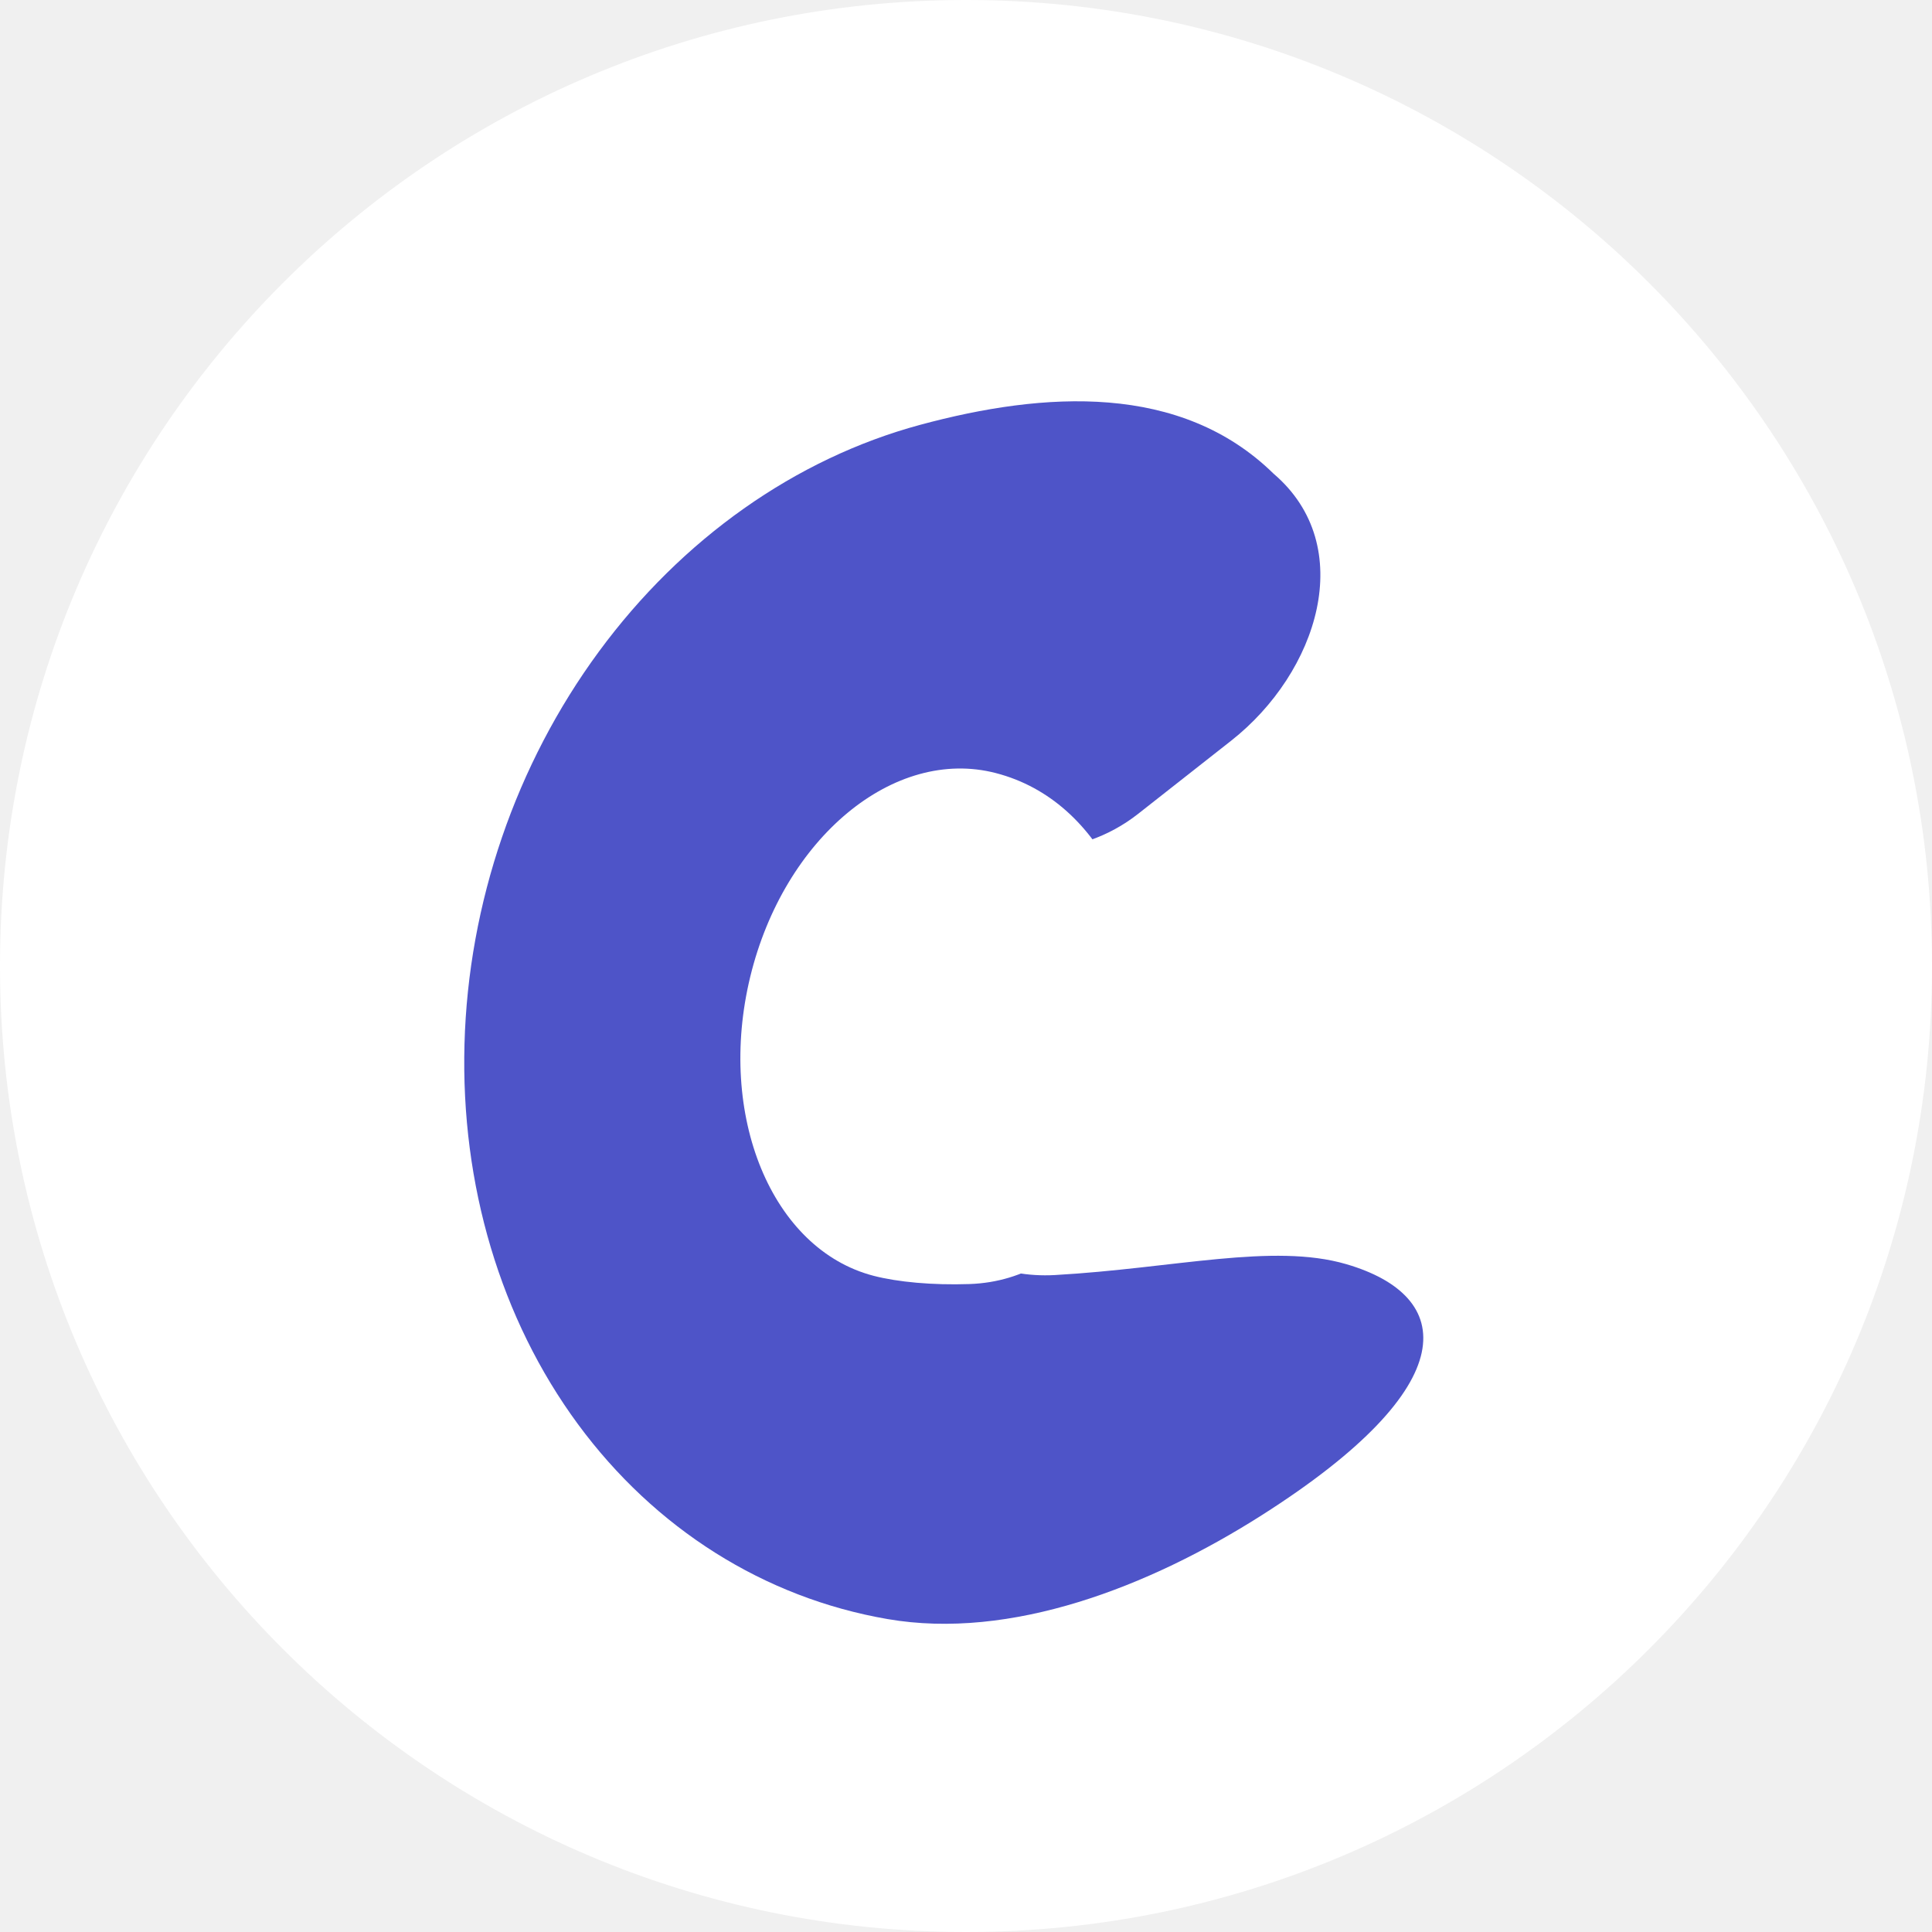
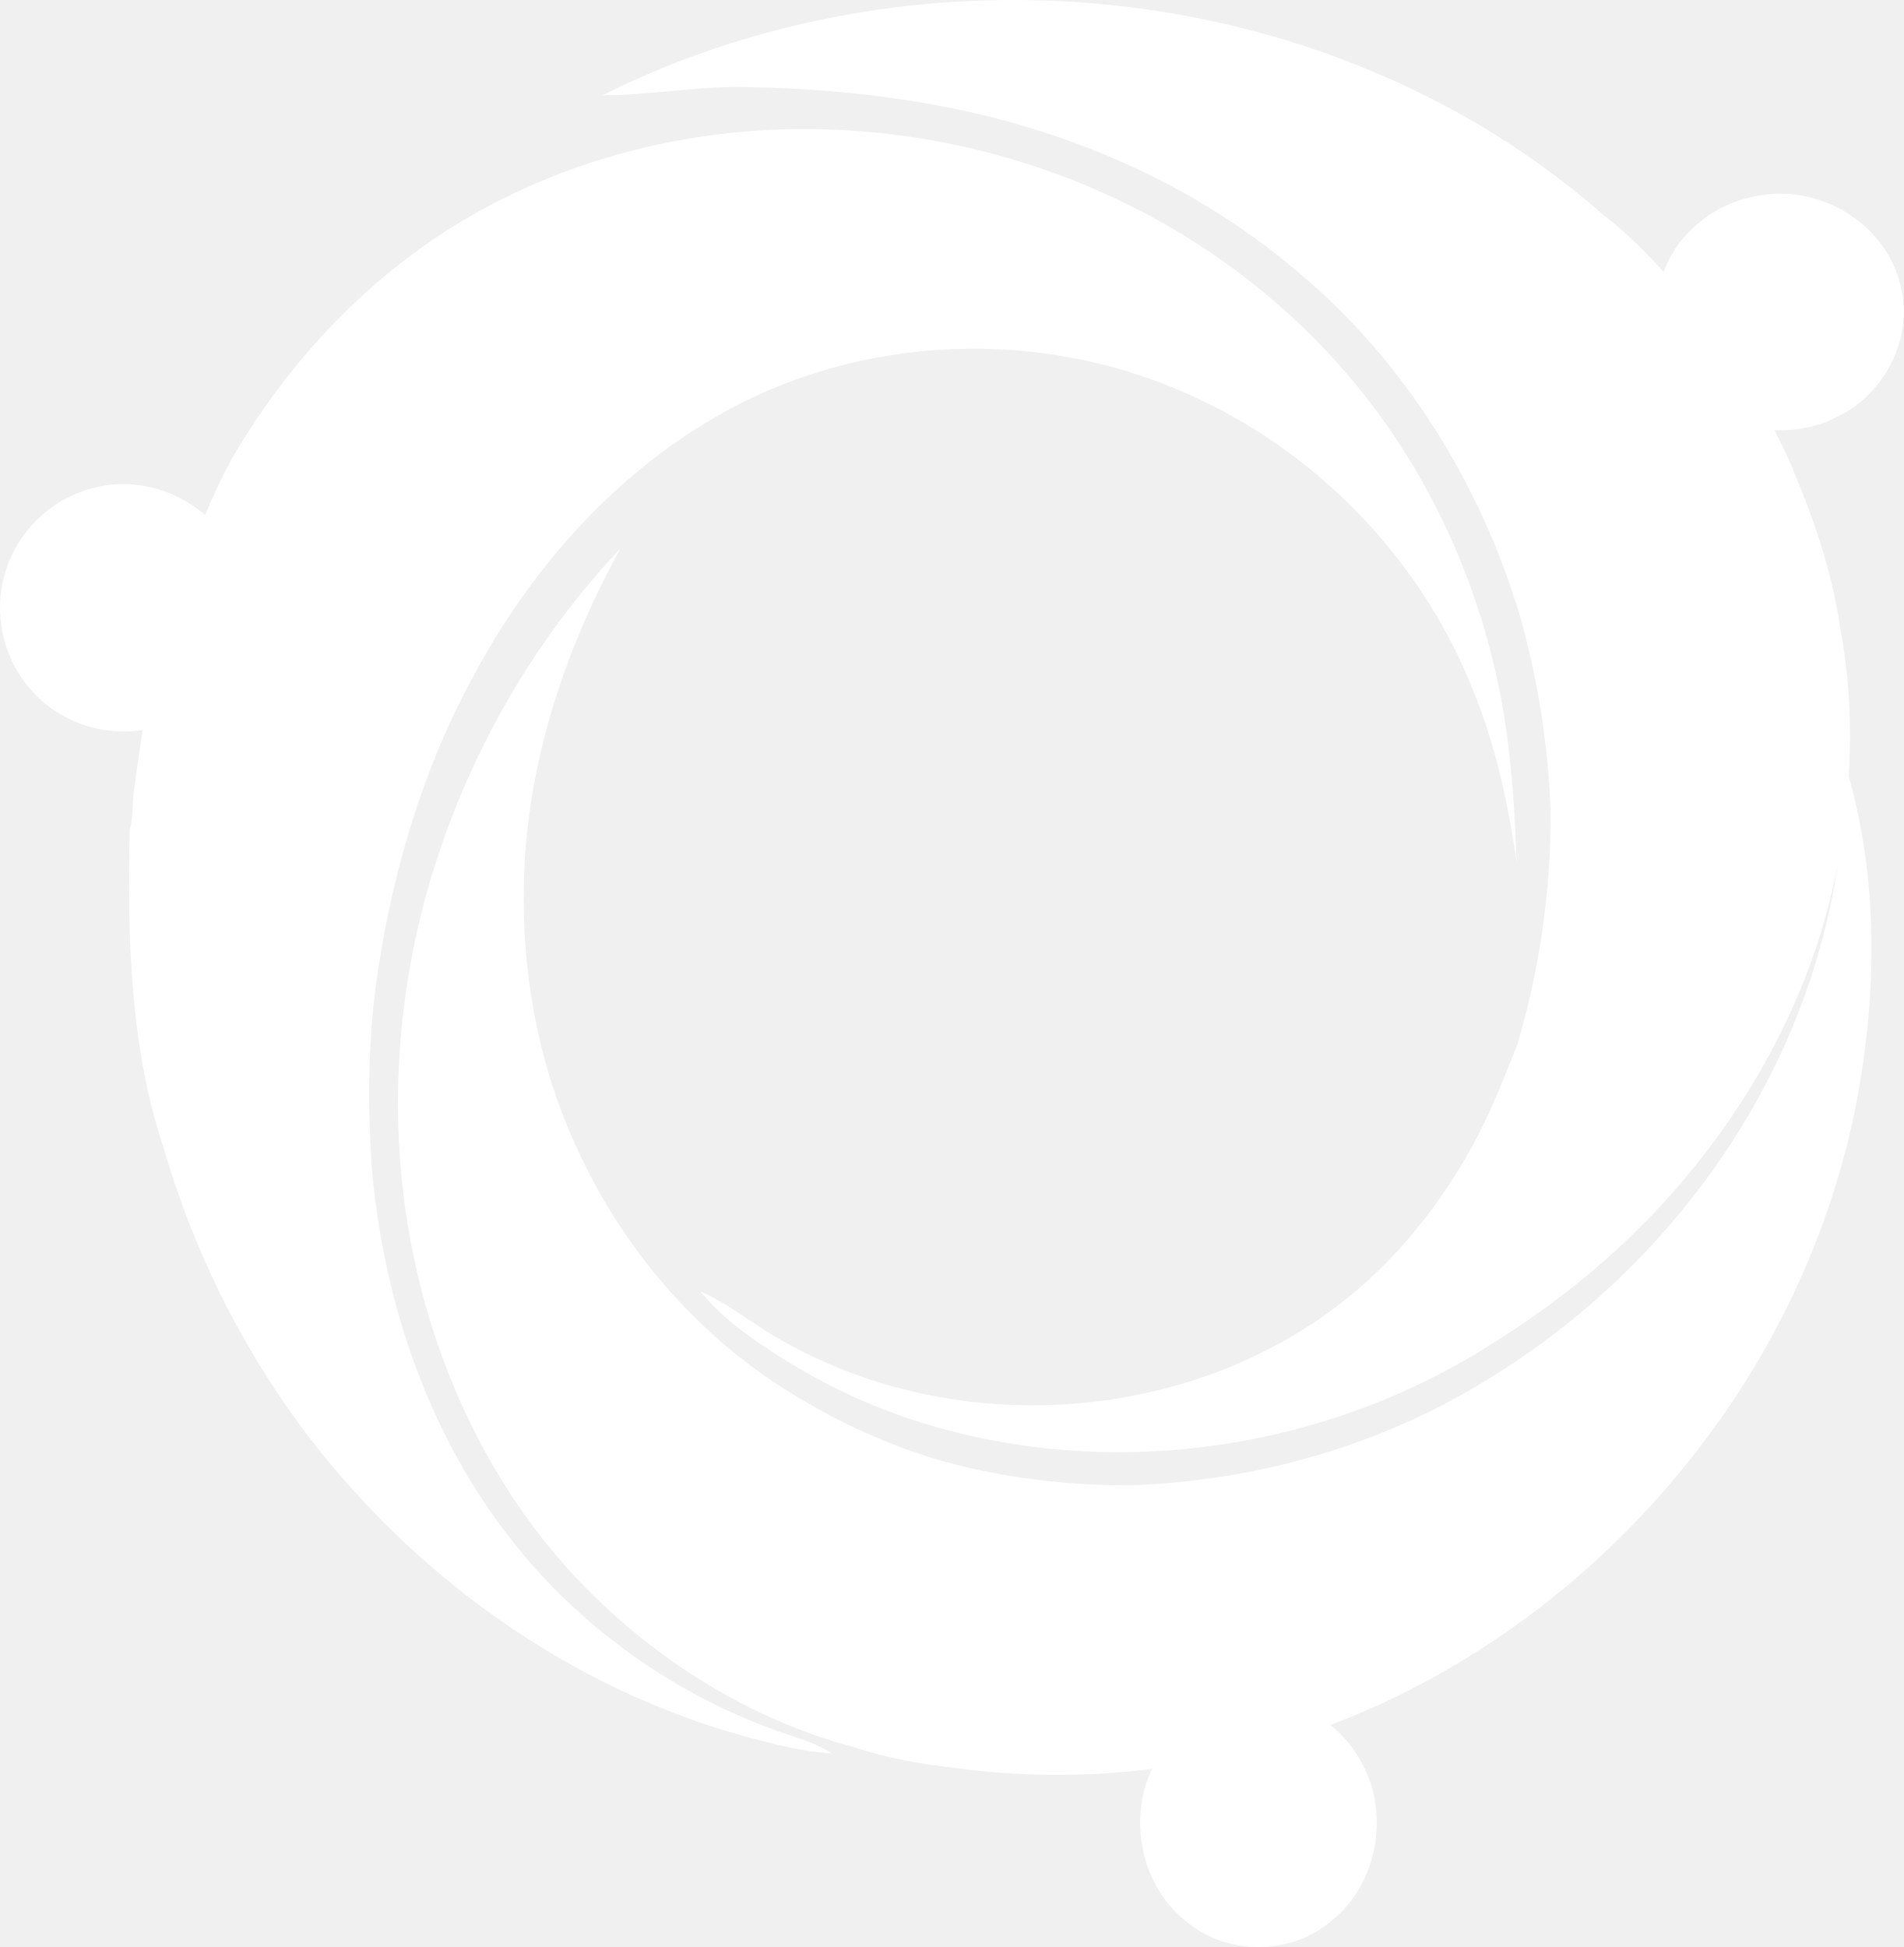
- <svg xmlns="http://www.w3.org/2000/svg" width="50" height="50" fill="none" viewBox="0 0 50 50">
-   <rect width="50" height="50" fill="#fff" rx="25" />
-   <path fill="#4E54C8" d="M34.84 32.716C37.658 33.537 37.959 35.84 32.655 39.213C29.726 41.076 26.153 42.452 22.968 41.901C19.782 41.351 16.95 39.566 14.954 36.853C12.958 34.139 11.921 30.663 12.021 27.018C12.12 23.373 13.35 19.784 15.5 16.862C17.65 13.94 20.587 11.867 23.812 10.995C27.036 10.124 30.561 9.907 32.96 12.259V12.259C35.161 14.137 34.101 17.408 31.864 19.168L29.456 21.061C28.697 21.659 27.76 21.983 26.792 21.983V21.983C24.385 21.983 22.454 23.944 22.454 26.389L22.454 27.776C22.454 30.633 24.497 33.157 27.303 32.998C30.389 32.824 32.942 32.162 34.84 32.716Z" />
-   <path fill="#fff" d="M25.772 20.007C31.4 21.465 30.878 33.029 25.091 33.231C24.131 33.264 23.231 33.179 22.609 33.018C19.972 32.334 18.544 28.868 19.417 25.275C20.291 21.682 23.136 19.323 25.772 20.007V20.007Z" />
-   <path fill="#fff" d="M25.301 22.886C25.148 22.28 25.61 21.685 26.233 21.747C27.725 21.897 28.059 22.291 28.592 22.22C29.129 22.148 29.722 22.393 29.722 22.935V22.935C29.722 23.309 29.419 23.612 29.045 23.612H26.233C25.792 23.612 25.409 23.313 25.301 22.886V22.886Z" />
-   <path fill="#fff" d="M26.182 22.951C26.241 22.405 27.059 22.137 27.555 22.373C27.977 22.574 28.496 22.696 29.091 22.59C29.305 22.552 29.532 22.619 29.663 22.794V22.794C29.916 23.131 29.675 23.613 29.253 23.613H26.777C26.421 23.613 26.144 23.305 26.182 22.951V22.951Z" />
-   <path fill="#fff" d="M34.599 13.732C33.353 11.187 36.201 12.235 37.993 13.077C38.819 13.464 39.305 14.313 39.295 15.225L39.273 17.222C39.272 17.401 39.131 17.549 38.952 17.56L38.526 17.585C38.13 17.609 34.774 14.088 34.599 13.732V13.732Z" />
+ <svg xmlns="http://www.w3.org/2000/svg" width="177" height="181" viewBox="0 0 177 181" fill="none">
+   <path d="M56 8.858C80.533 -3.389 110.867 -2.922 134.978 10.171C139.999 12.892 144.71 16.178 149.023 19.938C153.518 23.417 157.06 27.942 160.362 32.54C162.685 35.801 164.738 39.248 166.386 42.903C168.471 47.815 170.293 52.896 171.057 58.211C172.37 65.072 172.25 72.166 171.081 79.042C169.163 90.928 163.378 101.975 155.476 110.905C150.598 116.445 144.821 121.124 138.582 125.005C122.524 135.215 101.89 137.905 83.907 131.672C78.679 129.869 73.769 127.187 69.281 123.942C67.753 122.815 66.337 121.526 65.119 120.061C67.323 121.011 69.233 122.485 71.254 123.757C87.997 134.177 111.272 132.703 126.328 119.795C130.832 115.874 134.524 111.042 137.309 105.744C138.789 102.942 139.919 99.97 141.097 97.031C143.142 90.09 144.168 82.843 144.176 75.604C143.946 69.291 142.967 63.002 141.216 56.939C137.524 44.82 130.577 33.635 120.909 25.486C111.209 17.128 99.113 11.91 86.62 9.704C80.652 8.625 74.581 8.142 68.517 8.085C64.332 8.101 60.186 8.85 56 8.858Z" fill="white" />
+   <path d="M47.926 17.911C65.745 9.464 87.133 10.298 104.731 18.956C114.841 23.904 123.742 31.54 129.998 41.096C134.026 47.243 137.003 54.11 138.757 61.294C140.329 67.448 140.779 73.822 141 80.154C140.202 74.534 138.97 68.946 136.766 63.715C131.956 51.867 122.502 42.165 111.097 36.934C97.053 30.366 79.985 30.941 66.534 38.764C56.756 44.4 49.016 53.3 43.74 63.375C39.024 72.169 36.244 81.96 34.909 91.873C34.214 97.379 34.199 102.959 34.562 108.49C35.636 121.067 39.901 133.579 47.76 143.418C54.45 151.873 63.667 158.133 73.769 161.429C75.001 161.842 76.241 162.279 77.339 163C73.943 162.806 70.633 161.801 67.364 160.878C54.15 156.821 42.16 148.893 32.824 138.519C24.657 129.514 18.655 118.516 15.219 106.741C12.059 97.242 11.846 87.087 12.059 77.15C12.47 75.741 12.241 74.243 12.557 72.817C13.528 64.97 15.14 57.139 18.228 49.859C19.373 47.154 20.487 44.417 21.988 41.898C28.156 31.589 37.129 22.916 47.926 17.911Z" fill="white" />
+   <path d="M163.987 18.113C169.479 17.301 175.418 20.947 176.693 26.56C177.961 31.424 175.168 36.727 170.747 38.781C165.606 41.416 158.658 39.665 155.599 34.633C153.001 30.652 153.643 24.952 156.984 21.616C158.823 19.665 161.35 18.431 163.987 18.113Z" fill="white" />
+   <path d="M8.493 45.417C13.922 43.827 20.313 46.907 22.316 52.618C24.107 57.305 22.245 62.999 18.326 65.763C13.617 69.343 6.483 68.561 2.673 63.882C0.287 61.101 -0.62 56.989 0.436 53.392C1.523 49.446 4.77 46.391 8.493 45.417Z" fill="white" />
+   <path d="M41.141 78.327C44.697 68.159 50.337 58.751 57.676 51C52.799 59.85 49.416 69.719 48.795 79.919C48.252 89.028 49.755 98.315 53.57 106.591C57.881 116.129 64.976 124.34 73.81 129.675C78.939 132.803 84.517 135.219 90.354 136.513C95.176 137.596 100.116 138.089 105.048 138.081C116.88 137.685 128.672 134.33 138.788 127.937C153.632 118.764 165.306 103.819 169.64 86.466C170.915 81.641 171.308 76.646 171.741 71.683C174.187 80.056 174.502 88.963 173.377 97.596C171.843 110.002 167.052 121.883 159.91 131.978C152.704 142.195 143.17 150.673 132.259 156.476C119.059 163.532 103.75 166.377 88.985 164.373C85.736 164.025 82.487 163.451 79.38 162.417C69.68 159.847 60.839 154.27 53.837 146.971C45.719 138.452 40.441 127.291 38.222 115.636C35.855 103.229 36.979 90.2 41.141 78.327Z" fill="white" />
+   <path d="M114.121 158.41C118.602 157.059 123.697 159.157 126.129 163.092C129.342 167.892 128.329 174.974 123.769 178.583C120.013 181.81 113.986 181.802 110.23 178.583C105.742 175.022 104.681 168.083 107.743 163.29C109.178 160.953 111.474 159.149 114.121 158.41Z" fill="white" />
</svg>
